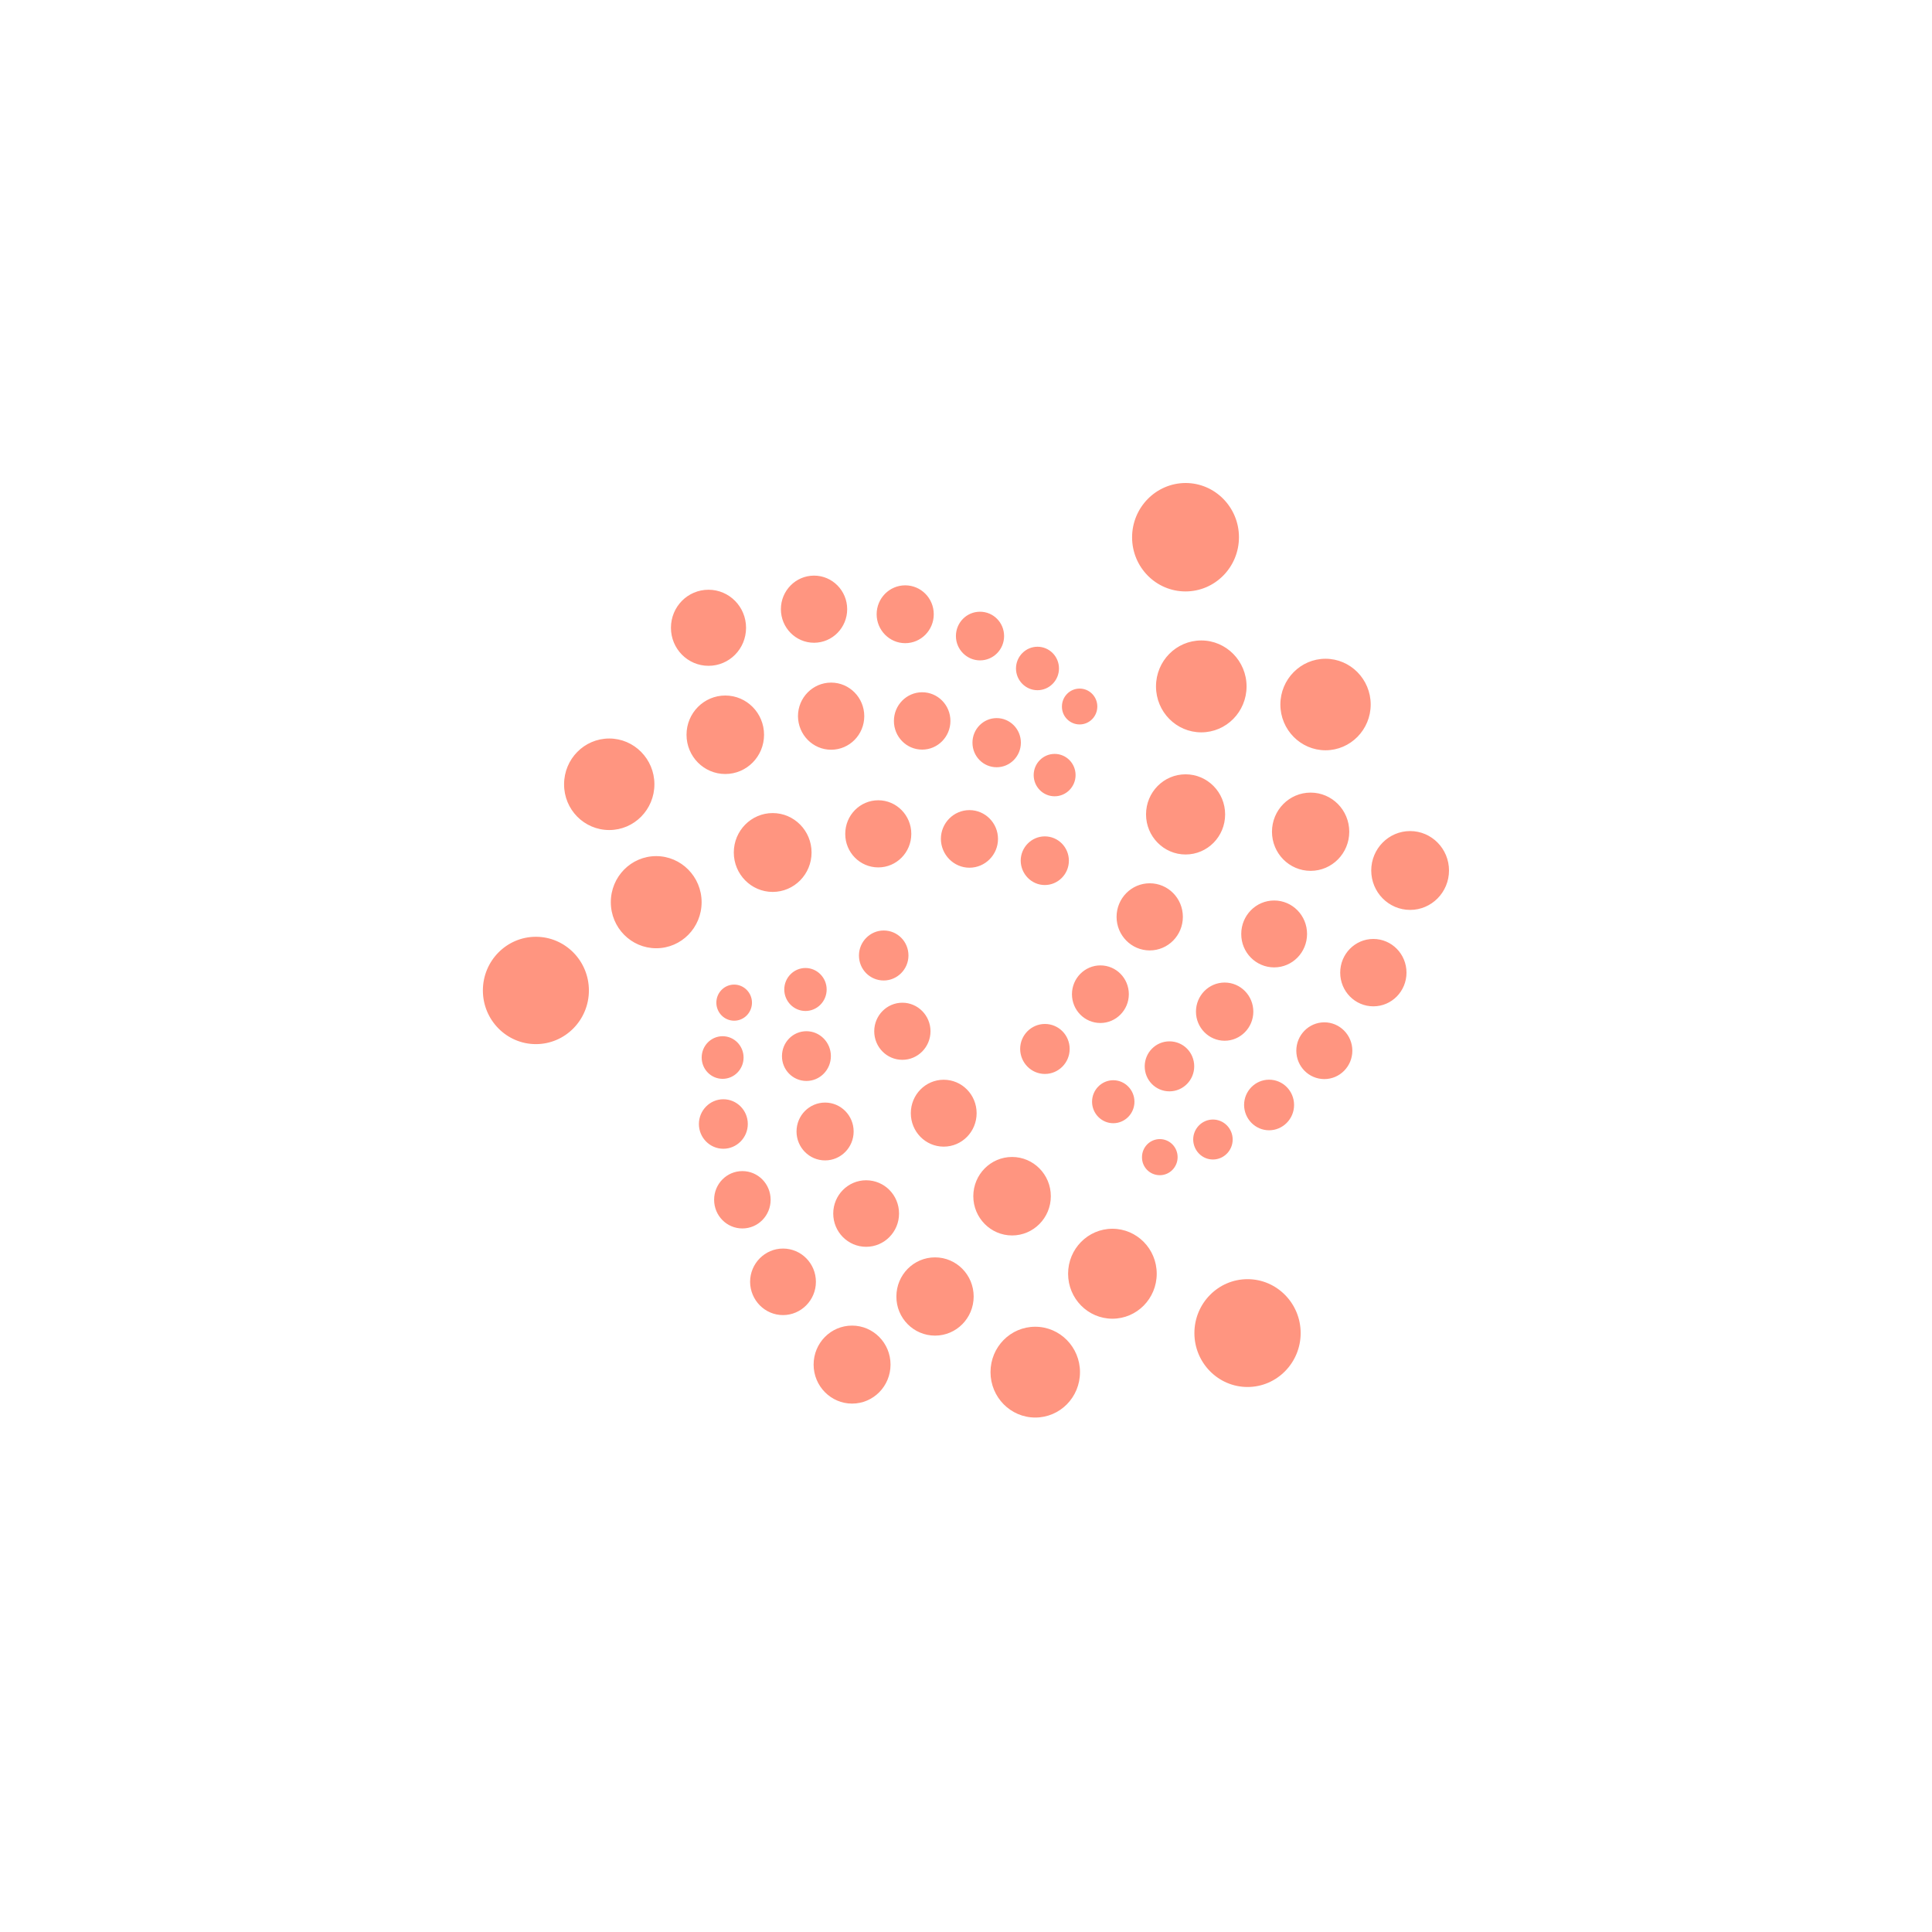
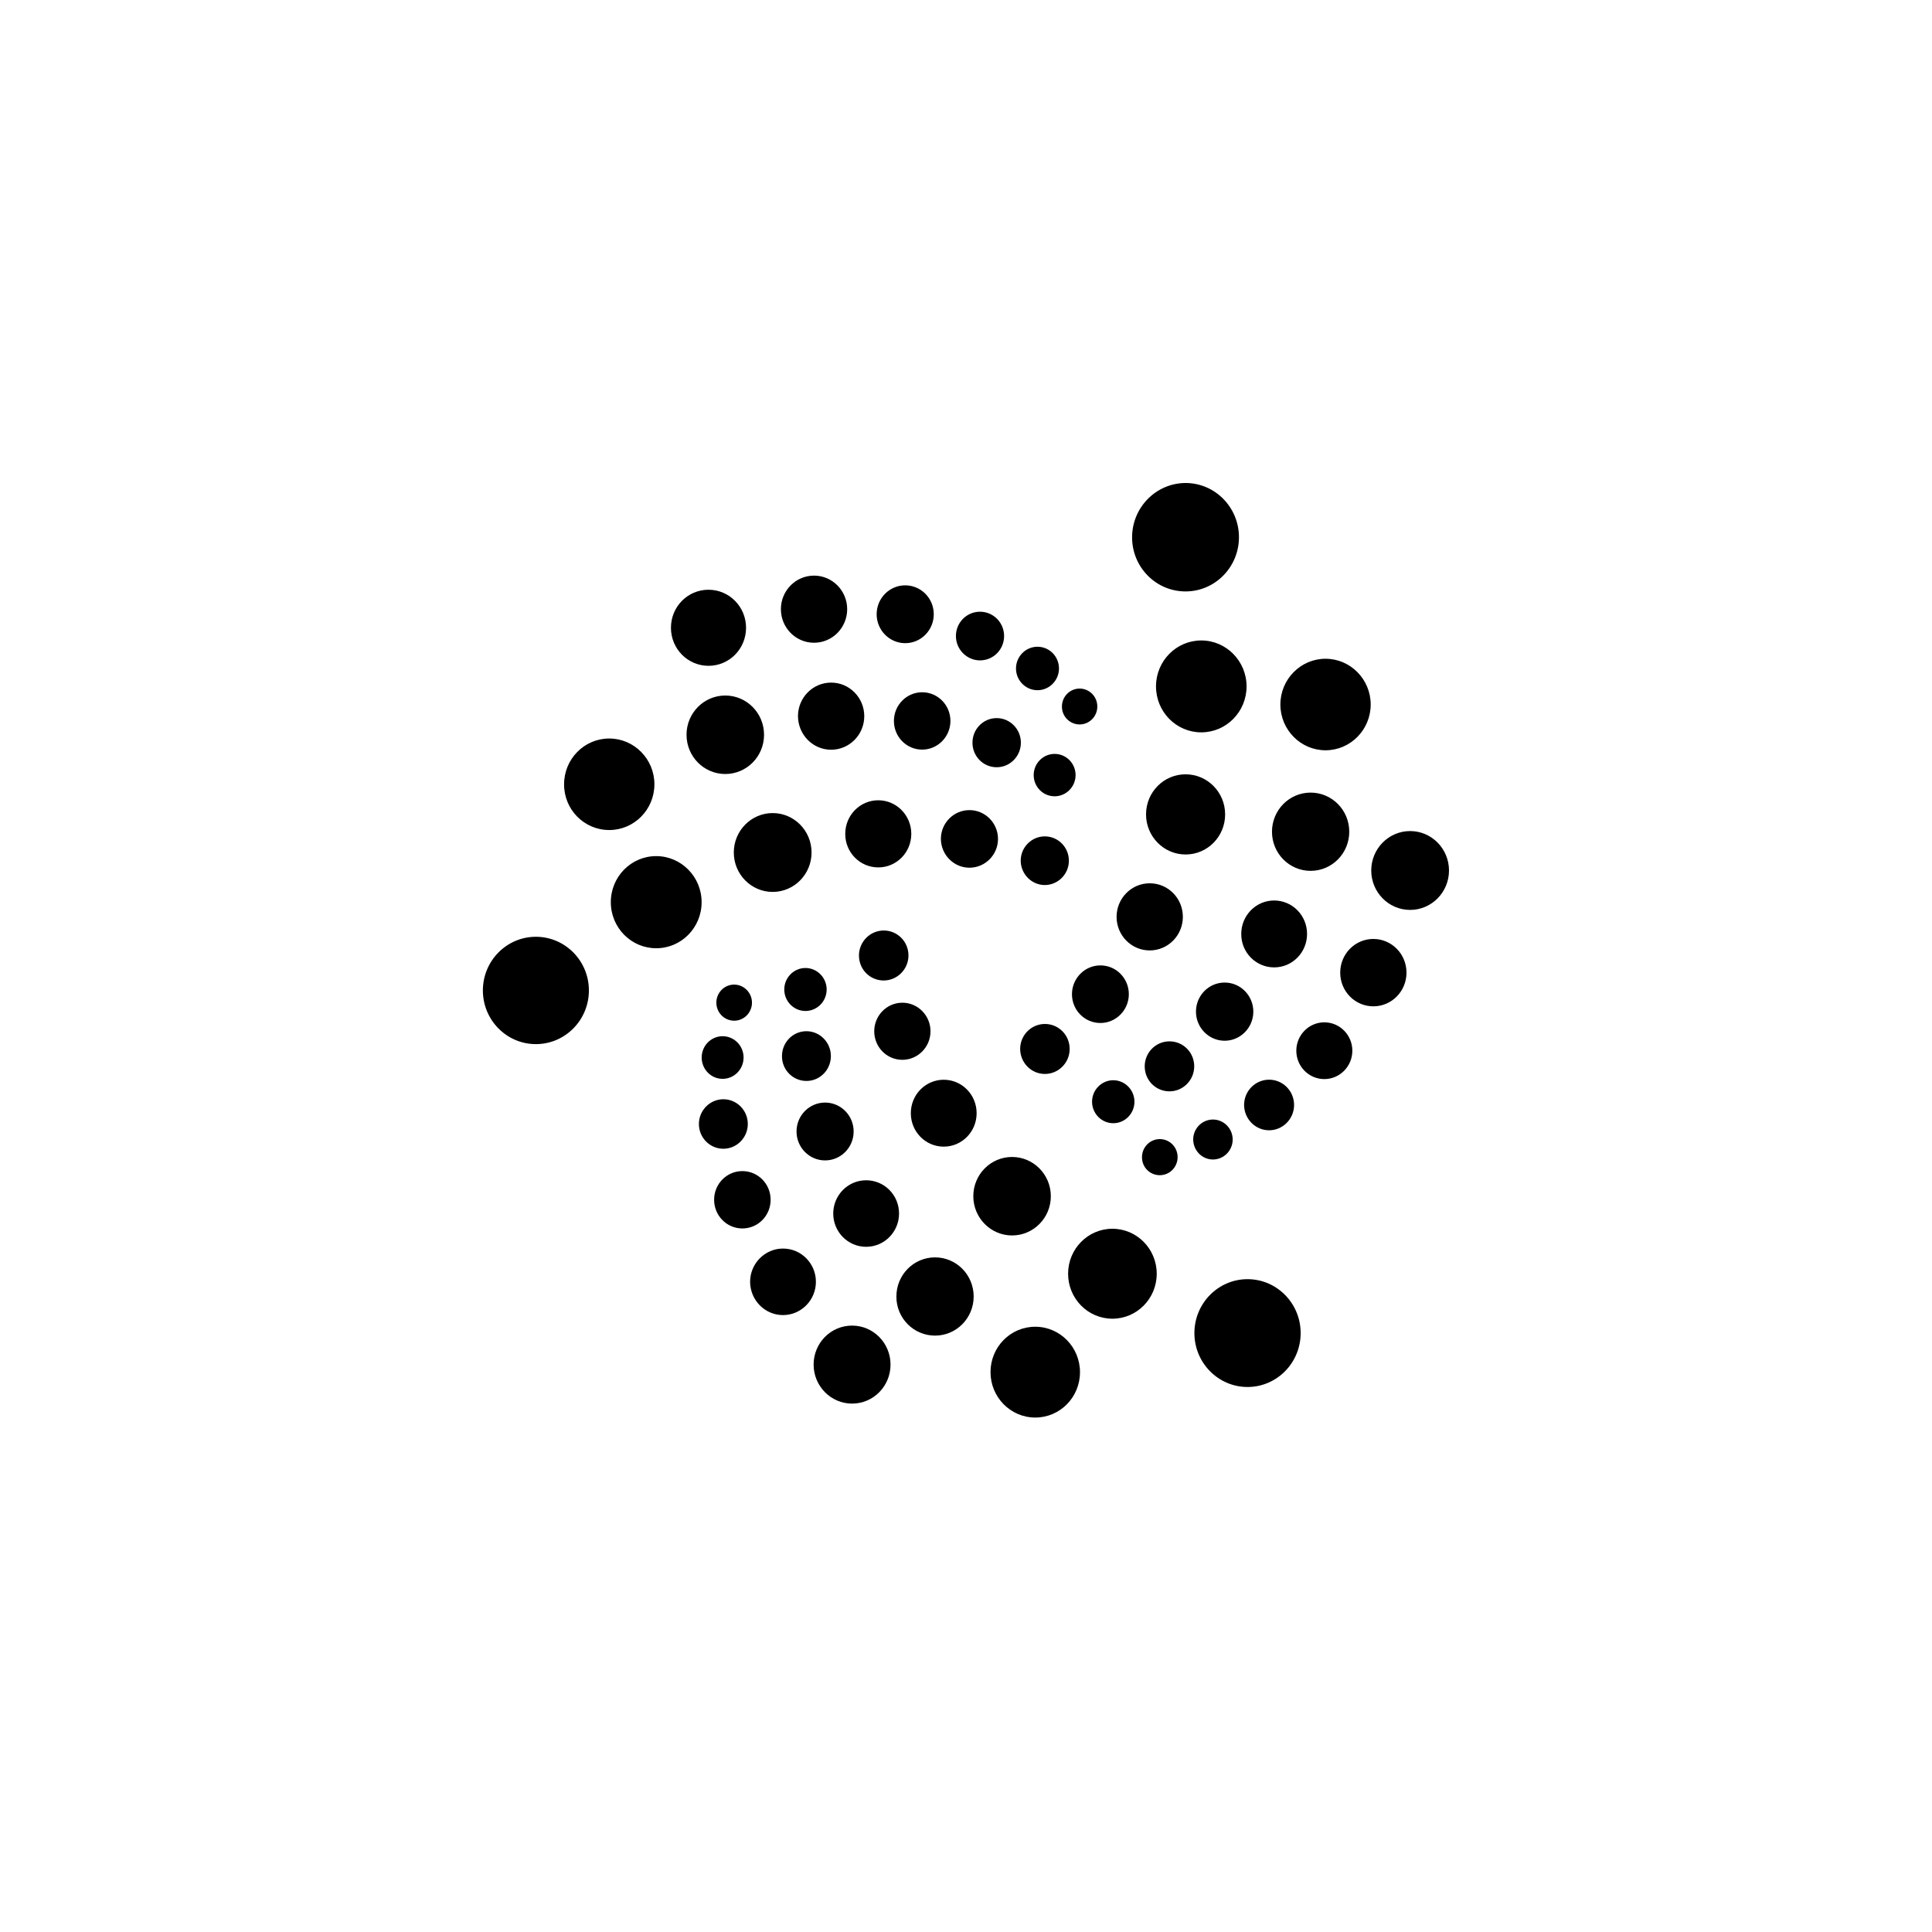
- <svg xmlns="http://www.w3.org/2000/svg" height="32" viewBox="0 0 32 32" width="32">
-   <path d="m19.636 9.796c.489 0 .885-.403.885-.898 0-.495-.396-.898-.885-.898-.489.002-.885.405-.885.9 0 .495.396.896.885.896zm.261 2.334c.414 0 .75-.34.75-.761 0-.419-.336-.761-.75-.761s-.75.34-.75.761c0 .421.336.761.75.761zm2.058.297c.412 0 .748-.34.748-.758s-.336-.758-.748-.758-.748.34-.748.758.336.758.748.758zm-.247 1.997c.354 0 .64-.29.64-.648s-.286-.648-.64-.648c-.354 0-.64.29-.64.648s.286.648.64.648zm1.648.647c.356 0 .644-.293.644-.653 0-.36-.288-.653-.644-.653s-.644.293-.644.653c0 .36.288.653.644.653zm-3.719-.918c.363 0 .655-.297.655-.664 0-.367-.293-.664-.655-.664-.363 0-.655.297-.655.664 0 .365.293.664.655.664zm-.594 1.589c.304 0 .549-.25.549-.556 0-.308-.245-.556-.549-.556s-.549.25-.549.556c0 .306.245.556.549.556zm2.061.281c.302 0 .545-.248.545-.554s-.243-.554-.545-.554-.545.248-.545.554c-.002.306.243.554.545.554zm1.643.645c.304 0 .549-.25.549-.558 0-.308-.245-.558-.549-.558s-.549.25-.549.558c0 .308.245.558.549.558zm-.812 1.205c.257 0 .464-.212.464-.47 0-.259-.207-.47-.464-.47-.257 0-.464.212-.464.47 0 .259.207.47.464.47zm-1.651-.635c.261 0 .475-.216.475-.482s-.212-.482-.475-.482-.475.216-.475.482.214.482.475.482zm-2.058-.294c.259 0 .471-.214.471-.477 0-.263-.209-.477-.471-.477-.259 0-.471.214-.471.477 0 .263.209.477.471.477zm1.144 1.132c.227 0 .41-.187.41-.414 0-.23-.182-.414-.41-.414s-.41.187-.41.414c0 .23.182.414.41.414zm1.65.645c.227 0 .414-.187.414-.419s-.185-.419-.414-.419c-.227 0-.414.187-.414.419.002.232.187.419.414.419zm-.93.484c.18 0 .327-.149.327-.331s-.146-.331-.327-.331c-.18 0-.327.149-.327.331.002.182.146.331.327.331zm-.88.26c.164 0 .295-.135.295-.299 0-.167-.133-.299-.295-.299-.164 0-.295.135-.295.299-.002.167.131.299.295.299zm-.771-.861c.194 0 .351-.16.351-.356s-.158-.356-.351-.356-.351.16-.351.356.158.356.351.356zm-1.132-.816c.225 0 .41-.185.41-.414s-.182-.414-.41-.414c-.225 0-.41.185-.41.414.002.23.185.414.41.414zm3.356 5.185c.486 0 .88-.401.88-.893s-.394-.893-.88-.893-.88.401-.88.893.394.893.88.893zm-2.238-1.131c.405 0 .734-.333.734-.745 0-.412-.329-.745-.734-.745s-.734.333-.734.745c0 .412.329.745.734.745zm-1.278 1.637c.41 0 .741-.335.741-.752 0-.414-.331-.752-.741-.752-.41 0-.741.335-.741.752 0 .414.331.752.741.752zm-.384-3.016c.354 0 .642-.29.642-.65 0-.36-.288-.65-.642-.65s-.642.29-.642.65c0 .358.288.65.642.65zm-1.276 1.659c.354 0 .64-.29.64-.648s-.286-.648-.64-.648c-.354 0-.64.29-.64.648-.002.358.286.648.64.648zm-1.374 1.126c.354 0 .637-.29.637-.646 0-.358-.286-.646-.637-.646-.354 0-.637.29-.637.646 0 .356.286.646.637.646zm-1.144-1.466c.3 0 .545-.248.545-.551 0-.304-.243-.551-.545-.551-.3 0-.545.248-.545.551.002.304.245.551.545.551zm1.377-1.131c.302 0 .545-.248.545-.551 0-.306-.243-.551-.545-.551s-.545.248-.545.551c0 .304.243.551.545.551zm1.285-1.659c.302 0 .545-.248.545-.554s-.243-.554-.545-.554-.545.248-.545.554.243.554.545.554zm-1.965.228c.261 0 .473-.214.473-.479s-.212-.479-.473-.479-.473.214-.473.479.212.479.473.479zm-1.37 1.127c.259 0 .468-.212.468-.475 0-.263-.209-.475-.468-.475s-.468.212-.468.475c0 .263.209.475.468.475zm-.315-1.32c.223 0 .405-.185.405-.41 0-.227-.182-.41-.405-.41-.223 0-.405.185-.405.41 0 .227.182.41.405.41zm-.012-1.158c.191 0 .347-.158.347-.353 0-.194-.155-.353-.347-.353s-.347.158-.347.353.155.353.347.353zm.191-.963c.164 0 .295-.135.295-.299s-.133-.299-.295-.299c-.164 0-.295.135-.295.299s.131.299.295.299zm1.181-.161c.194 0 .351-.16.351-.356s-.158-.356-.351-.356-.351.16-.351.356.158.356.351.356zm1.296-.505c.225 0 .41-.187.41-.414 0-.23-.182-.414-.41-.414-.225 0-.41.187-.41.414 0 .23.182.414.41.414zm.309 1.314c.257 0 .466-.212.466-.473s-.209-.473-.466-.473-.466.212-.466.473.207.473.466.473zm-1.589.35c.225 0 .405-.185.405-.412s-.182-.412-.405-.412c-.225 0-.405.185-.405.412-.002.227.18.412.405.412zm-4.481-.61c.484 0 .878-.398.878-.889 0-.491-.394-.889-.878-.889s-.878.398-.878.889c0 .491.394.889.878.889zm1.993-1.588c.417 0 .752-.342.752-.763 0-.421-.338-.763-.752-.763-.417 0-.752.342-.752.763 0 .423.338.763.752.763zm-.778-1.958c.414 0 .748-.34.748-.758s-.336-.758-.748-.758c-.414 0-.748.34-.748.758-.002.419.333.758.748.758zm1.922-.928c.354 0 .642-.29.642-.65s-.288-.65-.642-.65c-.354 0-.642.29-.642.65s.288.65.642.65zm.785 1.953c.356 0 .644-.293.644-.653s-.288-.653-.644-.653c-.356 0-.644.293-.644.653s.288.653.644.653zm1.749-.406c.302 0 .547-.248.547-.556 0-.306-.245-.556-.547-.556s-.547.248-.547.556c-.002.306.243.556.547.556zm1.51.005c.261 0 .473-.214.473-.477 0-.263-.212-.477-.473-.477s-.473.214-.473.477c.002.263.214.477.473.477zm1.248.287c.218 0 .399-.18.399-.403s-.178-.403-.399-.403c-.218 0-.399.18-.399.403.002.221.18.403.399.403zm.163-1.47c.191 0 .347-.158.347-.351 0-.194-.155-.351-.347-.351s-.347.158-.347.351c0 .194.155.351.347.351zm-.96-.481c.221 0 .401-.182.401-.407 0-.225-.18-.407-.401-.407-.221 0-.401.182-.401.407 0 .225.178.407.401.407zm-1.234-.292c.259 0 .468-.214.468-.475 0-.263-.209-.475-.468-.475-.259 0-.468.214-.468.475 0 .263.209.475.468.475zm-1.508.002c.304 0 .549-.25.549-.556s-.245-.556-.549-.556-.549.25-.549.556c.002.308.248.556.549.556zm-2.031-1.39c.345 0 .622-.281.622-.63s-.279-.63-.622-.63c-.345 0-.622.281-.622.63s.279.63.622.63zm1.748-.382c.304 0 .549-.25.549-.556 0-.306-.245-.556-.549-.556s-.549.25-.549.556c0 .306.245.556.549.556zm1.51.007c.261 0 .473-.214.473-.479 0-.266-.212-.479-.473-.479s-.473.214-.473.479c0 .263.212.479.473.479zm1.239.285c.221 0 .399-.18.399-.403s-.178-.403-.399-.403-.399.18-.399.403c0 .221.18.403.399.403zm.952.494c.196 0 .356-.162.356-.36 0-.2-.16-.36-.356-.36s-.356.162-.356.36c0 .198.16.36.356.36zm.698.567c.162 0 .293-.133.293-.297s-.131-.297-.293-.297c-.162 0-.293.133-.293.297-.002.164.131.297.293.297z" fill="#ff9580" fill-rule="evenodd" />
+ <svg xmlns="http://www.w3.org/2000/svg" viewBox="0 0 32 32">
+   <path d="m19.636 9.796c.489 0 .885-.403.885-.898 0-.495-.396-.898-.885-.898-.489.002-.885.405-.885.9 0 .495.396.896.885.896zm.261 2.334c.414 0 .75-.34.75-.761 0-.419-.336-.761-.75-.761s-.75.34-.75.761c0 .421.336.761.75.761zm2.058.297c.412 0 .748-.34.748-.758s-.336-.758-.748-.758-.748.34-.748.758.336.758.748.758zm-.247 1.997c.354 0 .64-.29.64-.648s-.286-.648-.64-.648c-.354 0-.64.29-.64.648s.286.648.64.648zm1.648.647c.356 0 .644-.293.644-.653 0-.36-.288-.653-.644-.653s-.644.293-.644.653c0 .36.288.653.644.653zm-3.719-.918c.363 0 .655-.297.655-.664 0-.367-.293-.664-.655-.664-.363 0-.655.297-.655.664 0 .365.293.664.655.664zm-.594 1.589c.304 0 .549-.25.549-.556 0-.308-.245-.556-.549-.556s-.549.25-.549.556c0 .306.245.556.549.556zm2.061.281c.302 0 .545-.248.545-.554s-.243-.554-.545-.554-.545.248-.545.554c-.002.306.243.554.545.554zm1.643.645c.304 0 .549-.25.549-.558 0-.308-.245-.558-.549-.558s-.549.25-.549.558c0 .308.245.558.549.558zm-.812 1.205c.257 0 .464-.212.464-.47 0-.259-.207-.47-.464-.47-.257 0-.464.212-.464.47 0 .259.207.47.464.47zm-1.651-.635c.261 0 .475-.216.475-.482s-.212-.482-.475-.482-.475.216-.475.482.214.482.475.482zm-2.058-.294c.259 0 .471-.214.471-.477 0-.263-.209-.477-.471-.477-.259 0-.471.214-.471.477 0 .263.209.477.471.477zm1.144 1.132c.227 0 .41-.187.41-.414 0-.23-.182-.414-.41-.414s-.41.187-.41.414c0 .23.182.414.41.414zm1.65.645c.227 0 .414-.187.414-.419s-.185-.419-.414-.419c-.227 0-.414.187-.414.419.002.232.187.419.414.419zm-.93.484c.18 0 .327-.149.327-.331s-.146-.331-.327-.331c-.18 0-.327.149-.327.331.002.182.146.331.327.331zm-.88.26c.164 0 .295-.135.295-.299 0-.167-.133-.299-.295-.299-.164 0-.295.135-.295.299-.002.167.131.299.295.299zm-.771-.861c.194 0 .351-.16.351-.356s-.158-.356-.351-.356-.351.16-.351.356.158.356.351.356zm-1.132-.816c.225 0 .41-.185.41-.414s-.182-.414-.41-.414c-.225 0-.41.185-.41.414.002.23.185.414.41.414zm3.356 5.185c.486 0 .88-.401.88-.893s-.394-.893-.88-.893-.88.401-.88.893.394.893.88.893zm-2.238-1.131c.405 0 .734-.333.734-.745 0-.412-.329-.745-.734-.745s-.734.333-.734.745c0 .412.329.745.734.745zm-1.278 1.637c.41 0 .741-.335.741-.752 0-.414-.331-.752-.741-.752-.41 0-.741.335-.741.752 0 .414.331.752.741.752zm-.384-3.016c.354 0 .642-.29.642-.65 0-.36-.288-.65-.642-.65s-.642.29-.642.65c0 .358.288.65.642.65zm-1.276 1.659c.354 0 .64-.29.64-.648s-.286-.648-.64-.648c-.354 0-.64.29-.64.648-.002.358.286.648.64.648zm-1.374 1.126c.354 0 .637-.29.637-.646 0-.358-.286-.646-.637-.646-.354 0-.637.29-.637.646 0 .356.286.646.637.646zm-1.144-1.466c.3 0 .545-.248.545-.551 0-.304-.243-.551-.545-.551-.3 0-.545.248-.545.551.002.304.245.551.545.551zm1.377-1.131c.302 0 .545-.248.545-.551 0-.306-.243-.551-.545-.551s-.545.248-.545.551c0 .304.243.551.545.551zm1.285-1.659c.302 0 .545-.248.545-.554s-.243-.554-.545-.554-.545.248-.545.554.243.554.545.554zm-1.965.228c.261 0 .473-.214.473-.479s-.212-.479-.473-.479-.473.214-.473.479.212.479.473.479zm-1.37 1.127c.259 0 .468-.212.468-.475 0-.263-.209-.475-.468-.475s-.468.212-.468.475c0 .263.209.475.468.475zm-.315-1.32c.223 0 .405-.185.405-.41 0-.227-.182-.41-.405-.41-.223 0-.405.185-.405.41 0 .227.182.41.405.41zm-.012-1.158c.191 0 .347-.158.347-.353 0-.194-.155-.353-.347-.353s-.347.158-.347.353.155.353.347.353zm.191-.963c.164 0 .295-.135.295-.299s-.133-.299-.295-.299c-.164 0-.295.135-.295.299s.131.299.295.299zm1.181-.161c.194 0 .351-.16.351-.356s-.158-.356-.351-.356-.351.16-.351.356.158.356.351.356zm1.296-.505c.225 0 .41-.187.41-.414 0-.23-.182-.414-.41-.414-.225 0-.41.187-.41.414 0 .23.182.414.41.414zm.309 1.314c.257 0 .466-.212.466-.473s-.209-.473-.466-.473-.466.212-.466.473.207.473.466.473zm-1.589.35c.225 0 .405-.185.405-.412s-.182-.412-.405-.412c-.225 0-.405.185-.405.412-.002.227.18.412.405.412zm-4.481-.61c.484 0 .878-.398.878-.889 0-.491-.394-.889-.878-.889s-.878.398-.878.889c0 .491.394.889.878.889zm1.993-1.588c.417 0 .752-.342.752-.763 0-.421-.338-.763-.752-.763-.417 0-.752.342-.752.763 0 .423.338.763.752.763zm-.778-1.958c.414 0 .748-.34.748-.758s-.336-.758-.748-.758c-.414 0-.748.34-.748.758-.002.419.333.758.748.758zm1.922-.928c.354 0 .642-.29.642-.65s-.288-.65-.642-.65c-.354 0-.642.29-.642.65s.288.65.642.65zm.785 1.953c.356 0 .644-.293.644-.653s-.288-.653-.644-.653c-.356 0-.644.293-.644.653s.288.653.644.653zm1.749-.406c.302 0 .547-.248.547-.556 0-.306-.245-.556-.547-.556s-.547.248-.547.556c-.002.306.243.556.547.556zm1.51.005c.261 0 .473-.214.473-.477 0-.263-.212-.477-.473-.477s-.473.214-.473.477c.002.263.214.477.473.477zm1.248.287c.218 0 .399-.18.399-.403s-.178-.403-.399-.403c-.218 0-.399.18-.399.403.002.221.18.403.399.403zm.163-1.47c.191 0 .347-.158.347-.351 0-.194-.155-.351-.347-.351s-.347.158-.347.351c0 .194.155.351.347.351zm-.96-.481c.221 0 .401-.182.401-.407 0-.225-.18-.407-.401-.407-.221 0-.401.182-.401.407 0 .225.178.407.401.407zm-1.234-.292c.259 0 .468-.214.468-.475 0-.263-.209-.475-.468-.475-.259 0-.468.214-.468.475 0 .263.209.475.468.475zm-1.508.002c.304 0 .549-.25.549-.556s-.245-.556-.549-.556-.549.25-.549.556c.002.308.248.556.549.556zm-2.031-1.39c.345 0 .622-.281.622-.63s-.279-.63-.622-.63c-.345 0-.622.281-.622.63s.279.63.622.63zm1.748-.382c.304 0 .549-.25.549-.556 0-.306-.245-.556-.549-.556s-.549.25-.549.556c0 .306.245.556.549.556zm1.51.007c.261 0 .473-.214.473-.479 0-.266-.212-.479-.473-.479s-.473.214-.473.479c0 .263.212.479.473.479zm1.239.285c.221 0 .399-.18.399-.403s-.178-.403-.399-.403-.399.18-.399.403c0 .221.18.403.399.403zm.952.494c.196 0 .356-.162.356-.36 0-.2-.16-.36-.356-.36s-.356.162-.356.36c0 .198.16.36.356.36zm.698.567c.162 0 .293-.133.293-.297s-.131-.297-.293-.297c-.162 0-.293.133-.293.297-.002.164.131.297.293.297z" fill-rule="evenodd" />
</svg>
